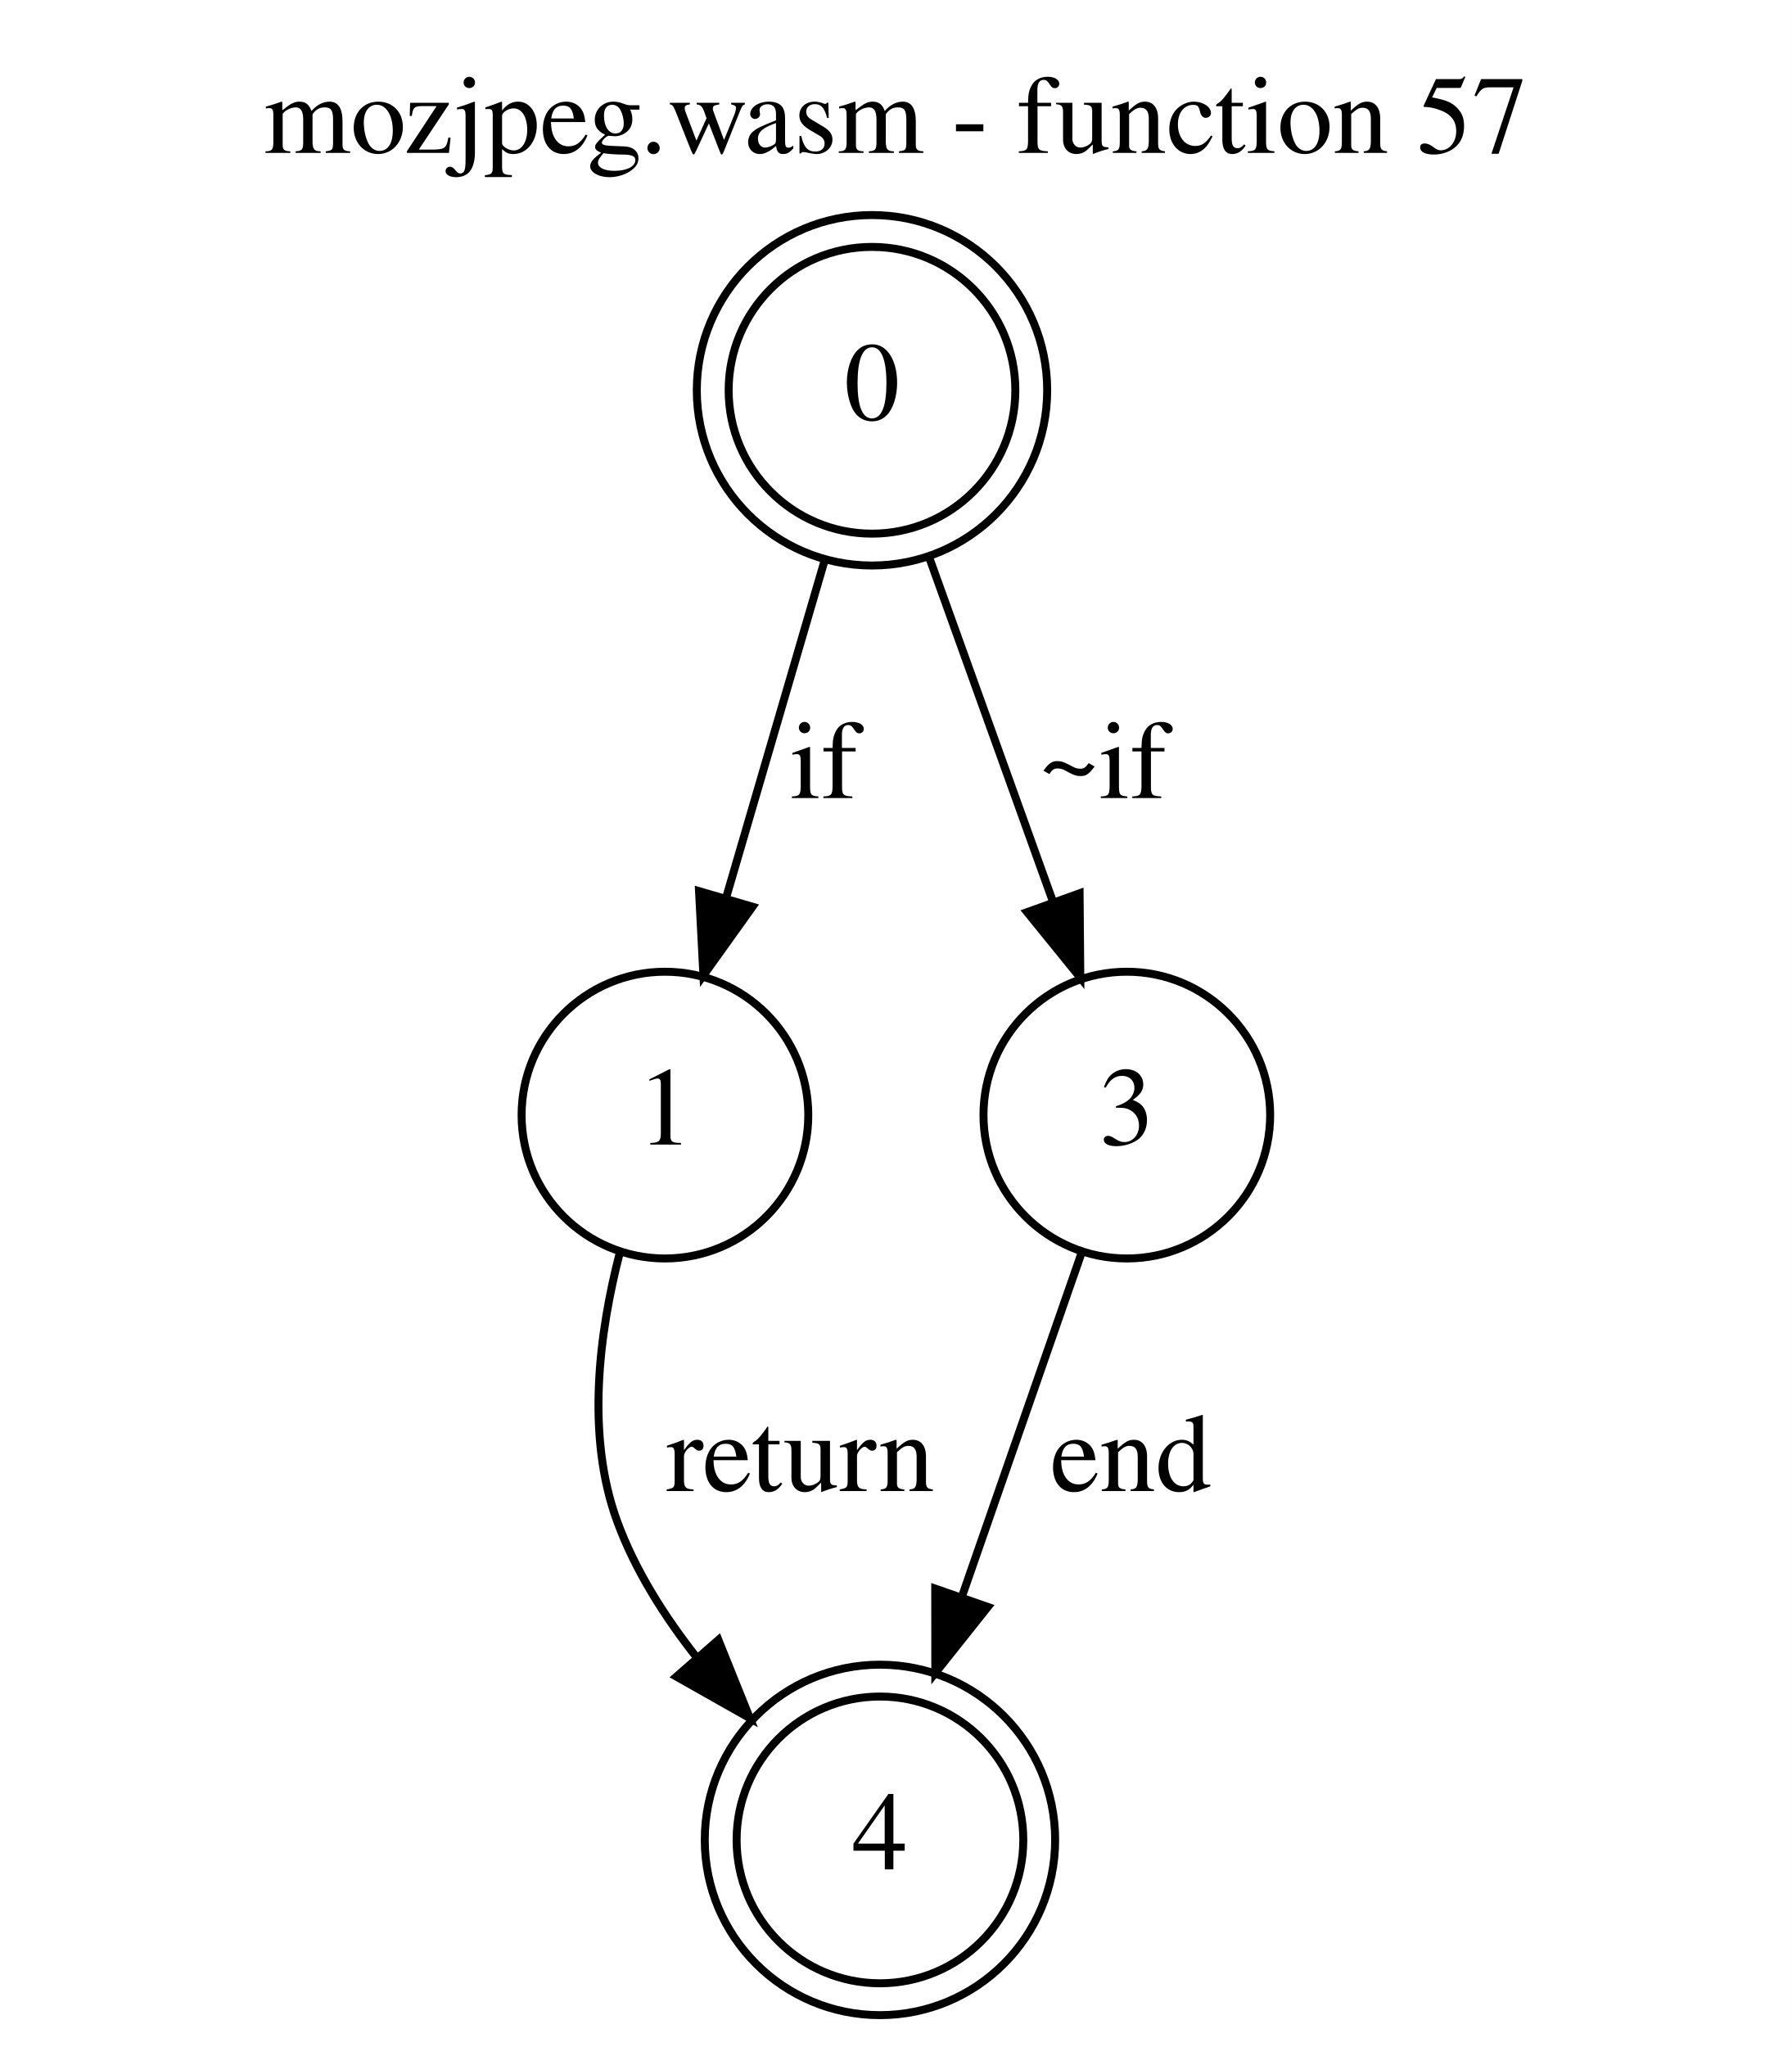
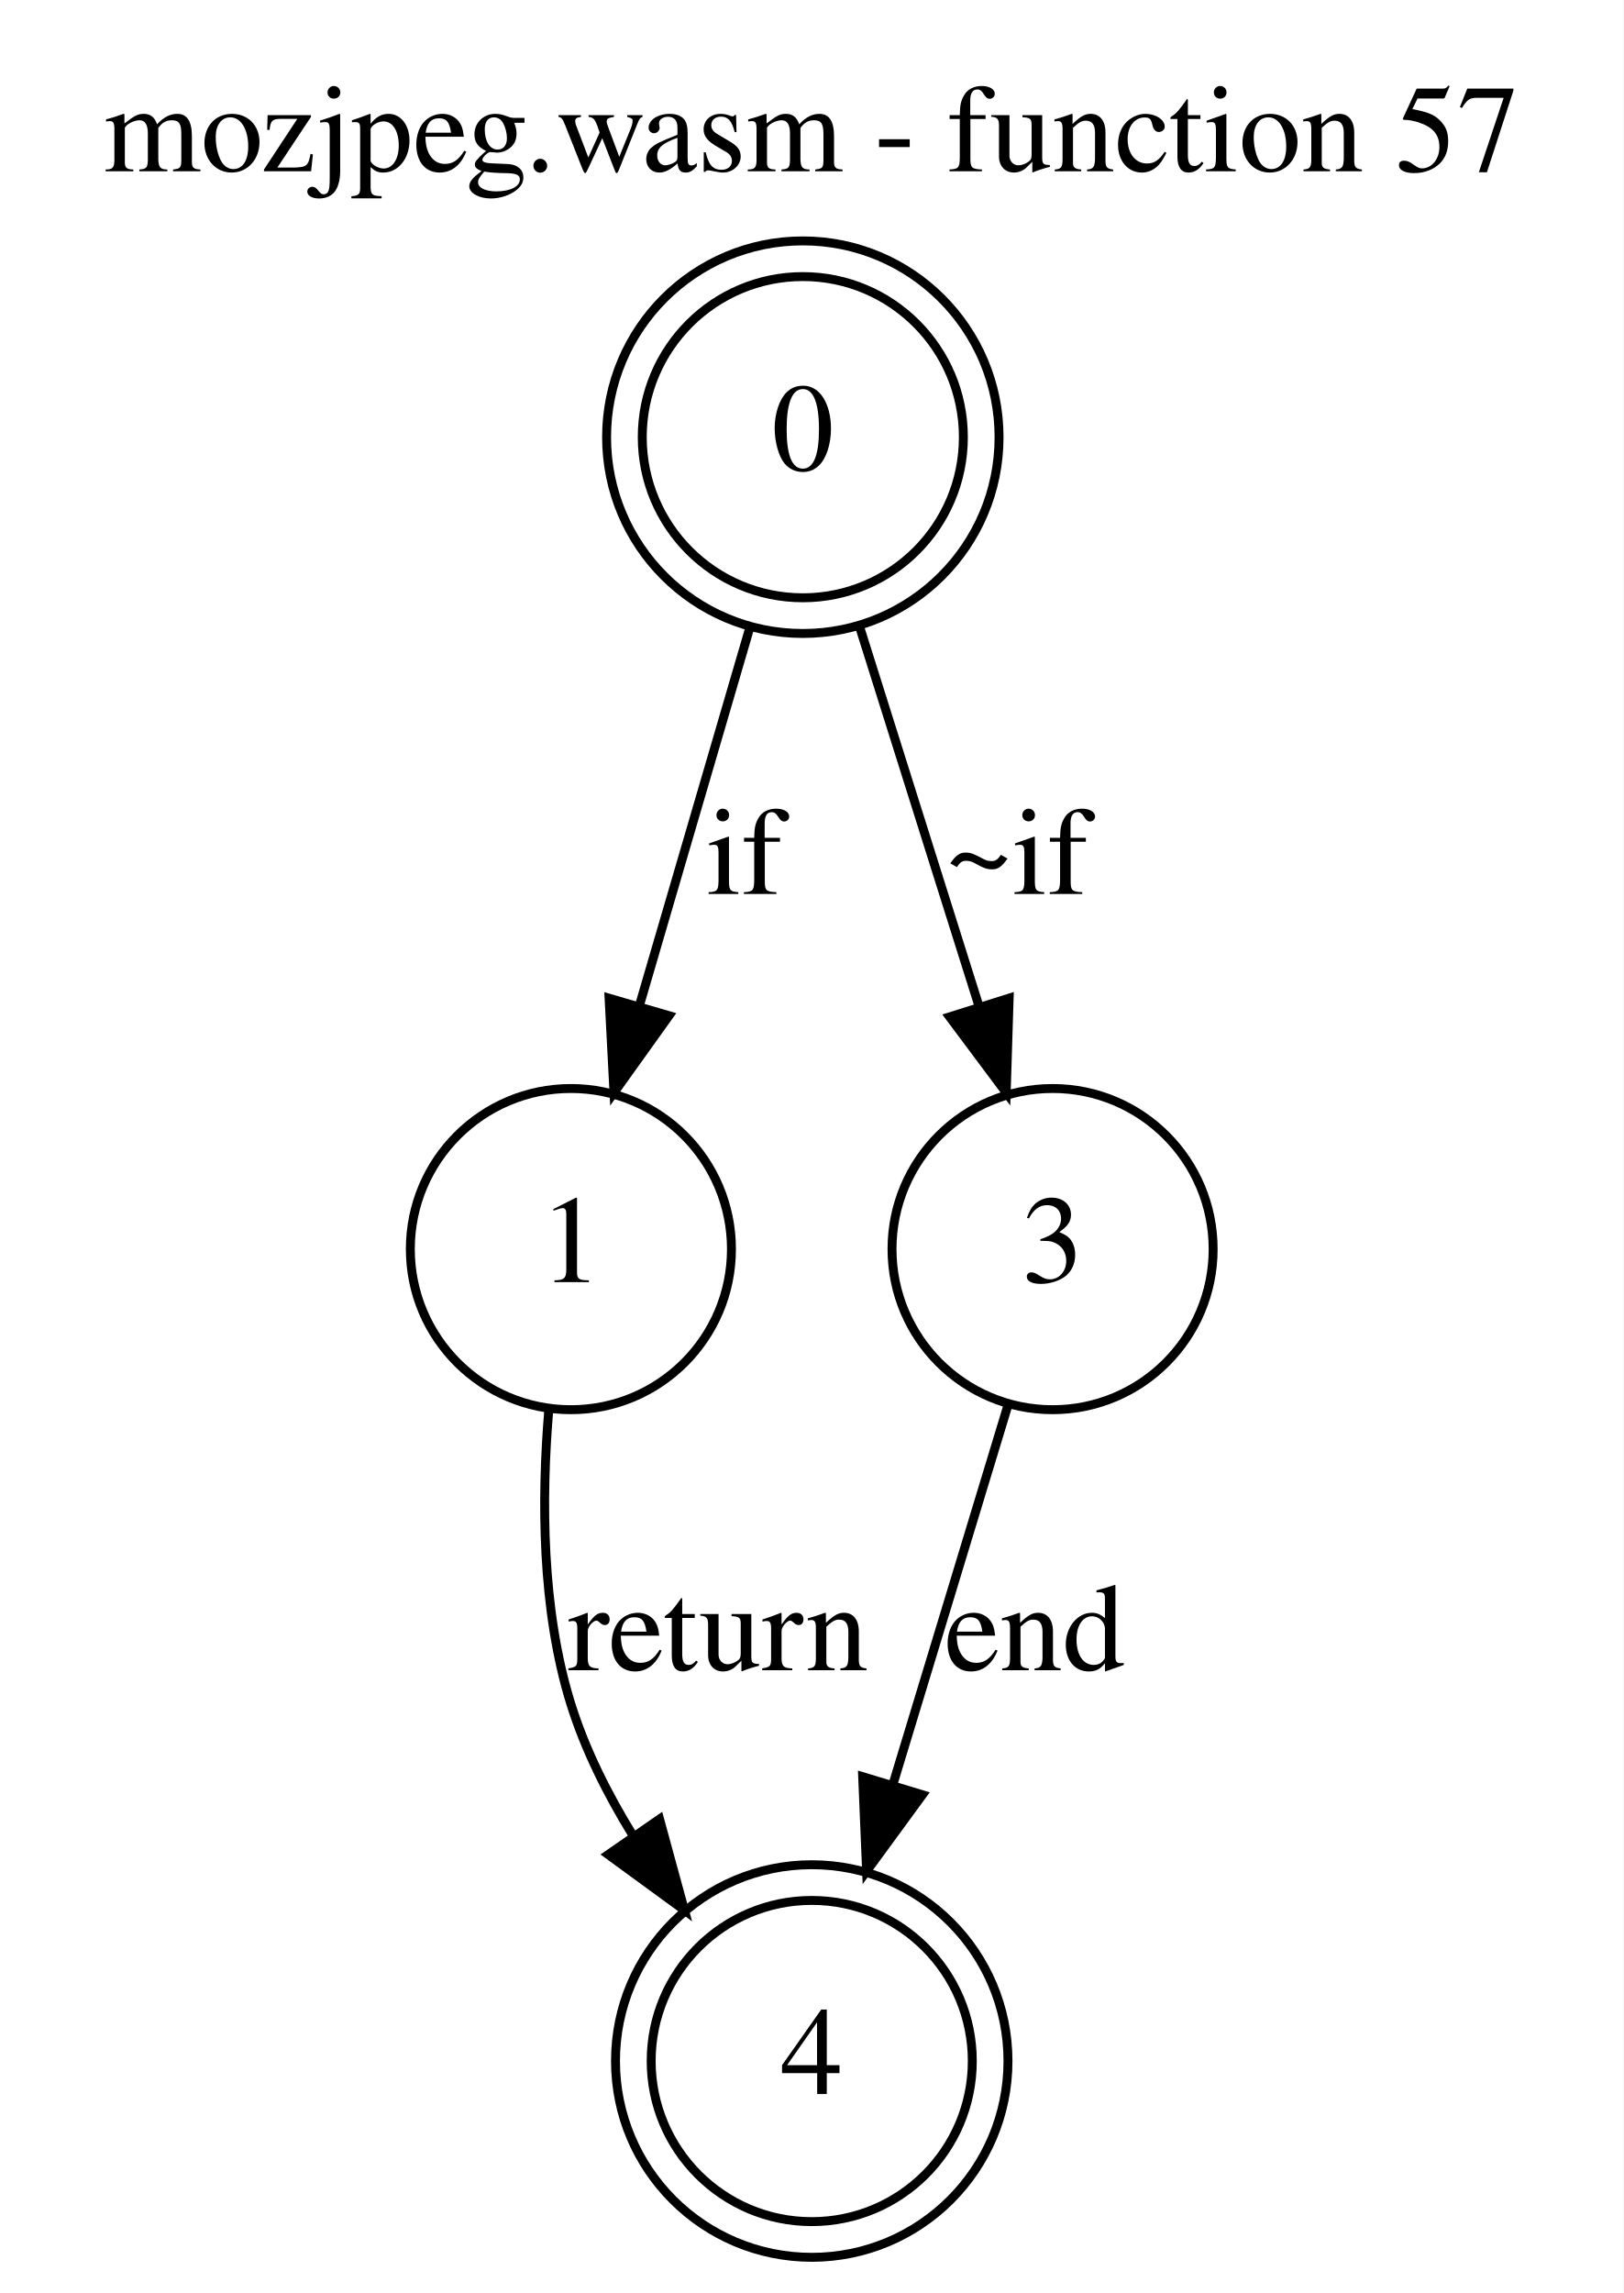
- <svg xmlns="http://www.w3.org/2000/svg" width="225pt" height="257pt" viewBox="0.00 0.00 225.00 257.00">
+ <svg xmlns="http://www.w3.org/2000/svg" width="182pt" height="257pt" viewBox="0.00 0.00 182.00 257.00">
  <g id="graph0" class="graph" transform="scale(1 1) rotate(0) translate(4 253)">
-     <polygon fill="white" stroke="transparent" points="-4,4 -4,-253 221,-253 221,4 -4,4" />
-     <text text-anchor="middle" x="108.5" y="-233.8" font-family="Times,serif" font-size="14.00">mozjpeg.wasm - function 57</text>
+     <polygon fill="white" stroke="transparent" points="-4,4 -4,-253 178,-253 178,4 -4,4" />
+     <text text-anchor="middle" x="87" y="-233.8" font-family="Times,serif" font-size="14.00">mozjpeg.wasm - function 57</text>
    <g id="node1" class="node">
-       <ellipse fill="none" stroke="black" cx="105.5" cy="-204" rx="18" ry="18" />
-       <ellipse fill="none" stroke="black" cx="105.5" cy="-204" rx="22" ry="22" />
-       <text text-anchor="middle" x="105.5" y="-200.3" font-family="Times,serif" font-size="14.00">0</text>
+       <ellipse fill="none" stroke="black" cx="86" cy="-204" rx="18" ry="18" />
+       <ellipse fill="none" stroke="black" cx="86" cy="-204" rx="22" ry="22" />
+       <text text-anchor="middle" x="86" y="-200.3" font-family="Times,serif" font-size="14.00">0</text>
    </g>
    <g id="node3" class="node">
-       <ellipse fill="none" stroke="black" cx="79.5" cy="-113" rx="18" ry="18" />
-       <text text-anchor="middle" x="79.5" y="-109.3" font-family="Times,serif" font-size="14.00">1</text>
+       <ellipse fill="none" stroke="black" cx="60" cy="-113" rx="18" ry="18" />
+       <text text-anchor="middle" x="60" y="-109.3" font-family="Times,serif" font-size="14.00">1</text>
    </g>
    <g id="edge1" class="edge">
-       <path fill="none" stroke="black" d="M99.6,-182.8C95.92,-170.22 91.15,-153.89 87.18,-140.29" />
-       <polygon fill="black" stroke="black" points="90.5,-139.16 84.33,-130.54 83.78,-141.12 90.5,-139.16" />
-       <text text-anchor="middle" x="99.5" y="-152.8" font-family="Times,serif" font-size="14.00">if</text>
+       <path fill="none" stroke="black" d="M80.1,-182.8C76.42,-170.22 71.65,-153.89 67.68,-140.29" />
+       <polygon fill="black" stroke="black" points="71,-139.16 64.83,-130.54 64.28,-141.12 71,-139.16" />
+       <text text-anchor="middle" x="79.5" y="-152.8" font-family="Times,serif" font-size="14.00">if</text>
    </g>
    <g id="node4" class="node">
-       <ellipse fill="none" stroke="black" cx="137.5" cy="-113" rx="18" ry="18" />
-       <text text-anchor="middle" x="137.5" y="-109.3" font-family="Times,serif" font-size="14.00">3</text>
+       <ellipse fill="none" stroke="black" cx="114" cy="-113" rx="18" ry="18" />
+       <text text-anchor="middle" x="114" y="-109.3" font-family="Times,serif" font-size="14.00">3</text>
    </g>
    <g id="edge2" class="edge">
-       <path fill="none" stroke="black" d="M112.76,-182.8C117.32,-170.14 123.24,-153.67 128.14,-140.03" />
-       <polygon fill="black" stroke="black" points="131.57,-140.85 131.66,-130.25 124.98,-138.48 131.57,-140.85" />
-       <text text-anchor="middle" x="134.5" y="-152.8" font-family="Times,serif" font-size="14.00">~if</text>
+       <path fill="none" stroke="black" d="M92.35,-182.8C96.31,-170.22 101.45,-153.89 105.73,-140.29" />
+       <polygon fill="black" stroke="black" points="109.13,-141.13 108.8,-130.54 102.46,-139.03 109.13,-141.13" />
+       <text text-anchor="middle" x="110" y="-152.8" font-family="Times,serif" font-size="14.00">~if</text>
    </g>
    <g id="node2" class="node">
-       <ellipse fill="none" stroke="black" cx="106.5" cy="-22" rx="18" ry="18" />
-       <ellipse fill="none" stroke="black" cx="106.5" cy="-22" rx="22" ry="22" />
-       <text text-anchor="middle" x="106.5" y="-18.3" font-family="Times,serif" font-size="14.00">4</text>
+       <ellipse fill="none" stroke="black" cx="87" cy="-22" rx="18" ry="18" />
+       <ellipse fill="none" stroke="black" cx="87" cy="-22" rx="22" ry="22" />
+       <text text-anchor="middle" x="87" y="-18.3" font-family="Times,serif" font-size="14.00">4</text>
    </g>
    <g id="edge3" class="edge">
-       <path fill="none" stroke="black" d="M73.85,-95.8C71.25,-85.79 69.53,-72.84 73.5,-62 75.74,-55.88 79.42,-50.06 83.52,-44.87" />
-       <polygon fill="black" stroke="black" points="86.21,-47.11 90.17,-37.28 80.94,-42.5 86.21,-47.11" />
-       <text text-anchor="middle" x="96.5" y="-65.8" font-family="Times,serif" font-size="14.00">return</text>
+       <path fill="none" stroke="black" d="M57.52,-94.95C56.69,-85.11 56.69,-72.61 60,-62 61.59,-56.92 64.09,-51.92 66.95,-47.29" />
+       <polygon fill="black" stroke="black" points="69.94,-49.12 72.73,-38.9 64.18,-45.14 69.94,-49.12" />
+       <text text-anchor="middle" x="76.5" y="-65.8" font-family="Times,serif" font-size="14.00">return</text>
    </g>
    <g id="edge4" class="edge">
-       <path fill="none" stroke="black" d="M131.81,-95.68C127.61,-83.61 121.77,-66.84 116.76,-52.45" />
-       <polygon fill="black" stroke="black" points="120.05,-51.25 113.45,-42.96 113.44,-53.55 120.05,-51.25" />
-       <text text-anchor="middle" x="138" y="-65.8" font-family="Times,serif" font-size="14.00">end</text>
+       <path fill="none" stroke="black" d="M109.05,-95.68C105.45,-83.8 100.47,-67.39 96.15,-53.16" />
+       <polygon fill="black" stroke="black" points="99.41,-51.84 93.15,-43.28 92.71,-53.87 99.41,-51.84" />
+       <text text-anchor="middle" x="112" y="-65.8" font-family="Times,serif" font-size="14.00">end</text>
    </g>
  </g>
</svg>
